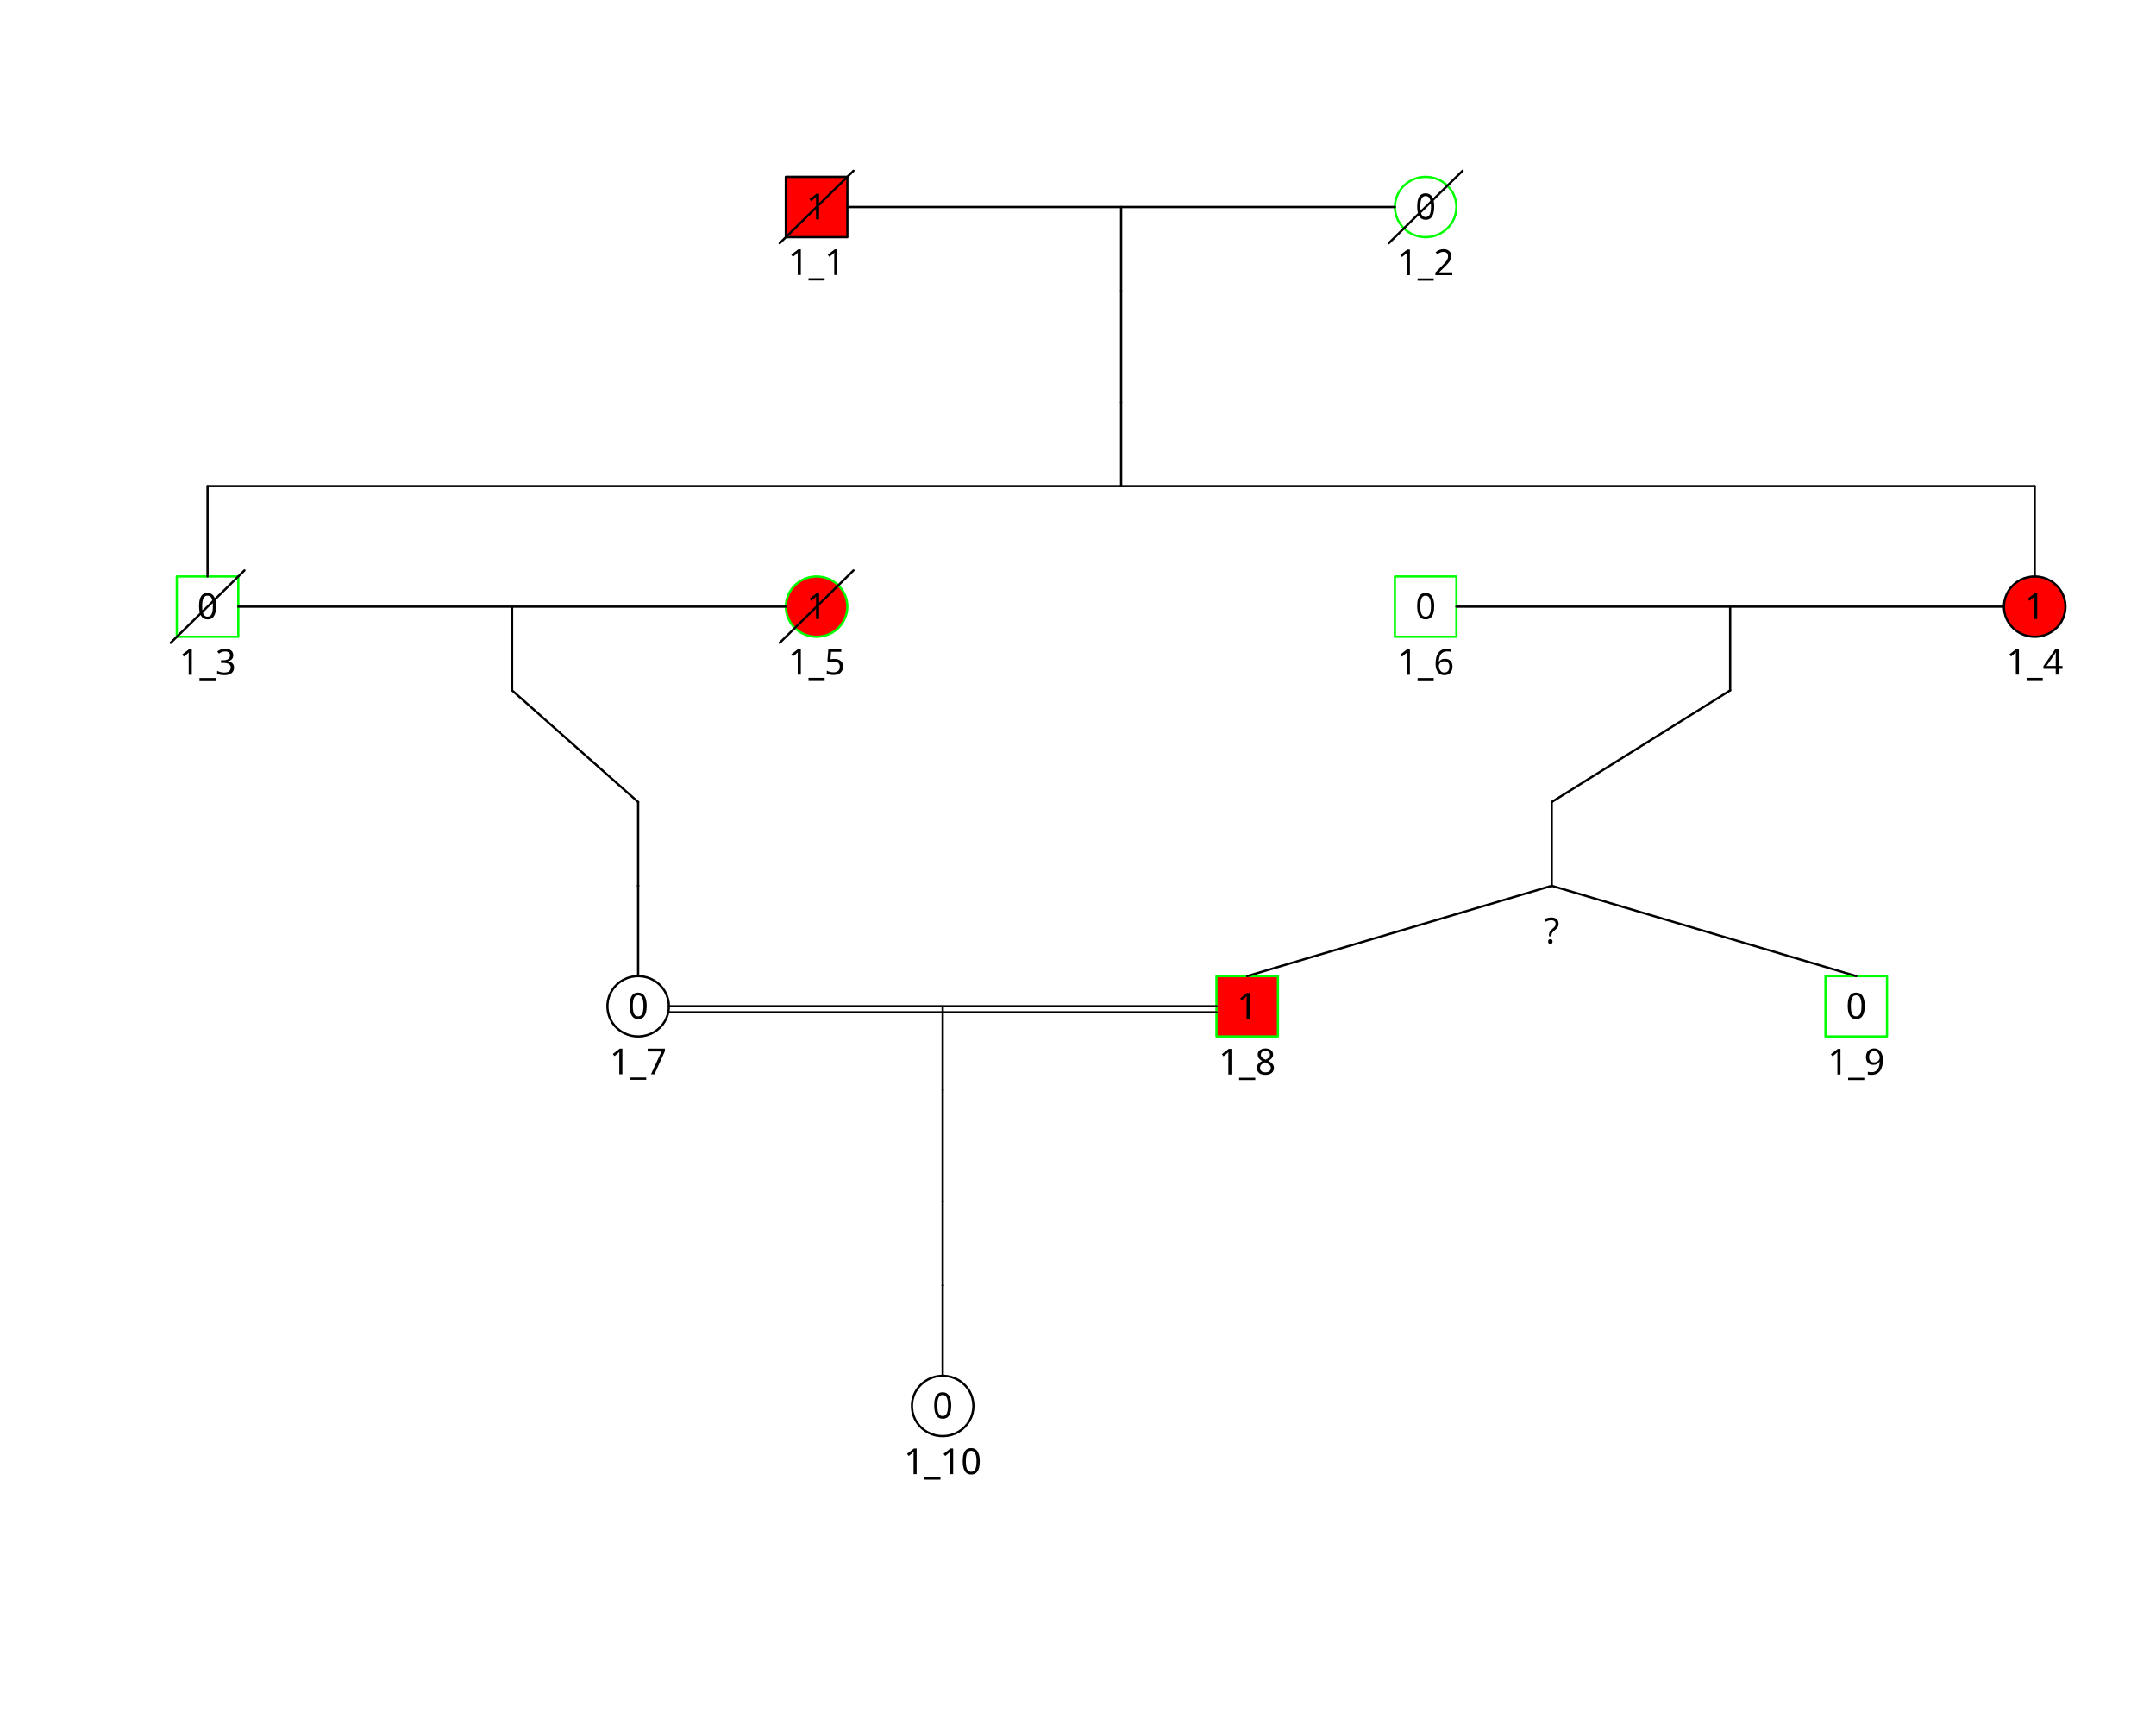
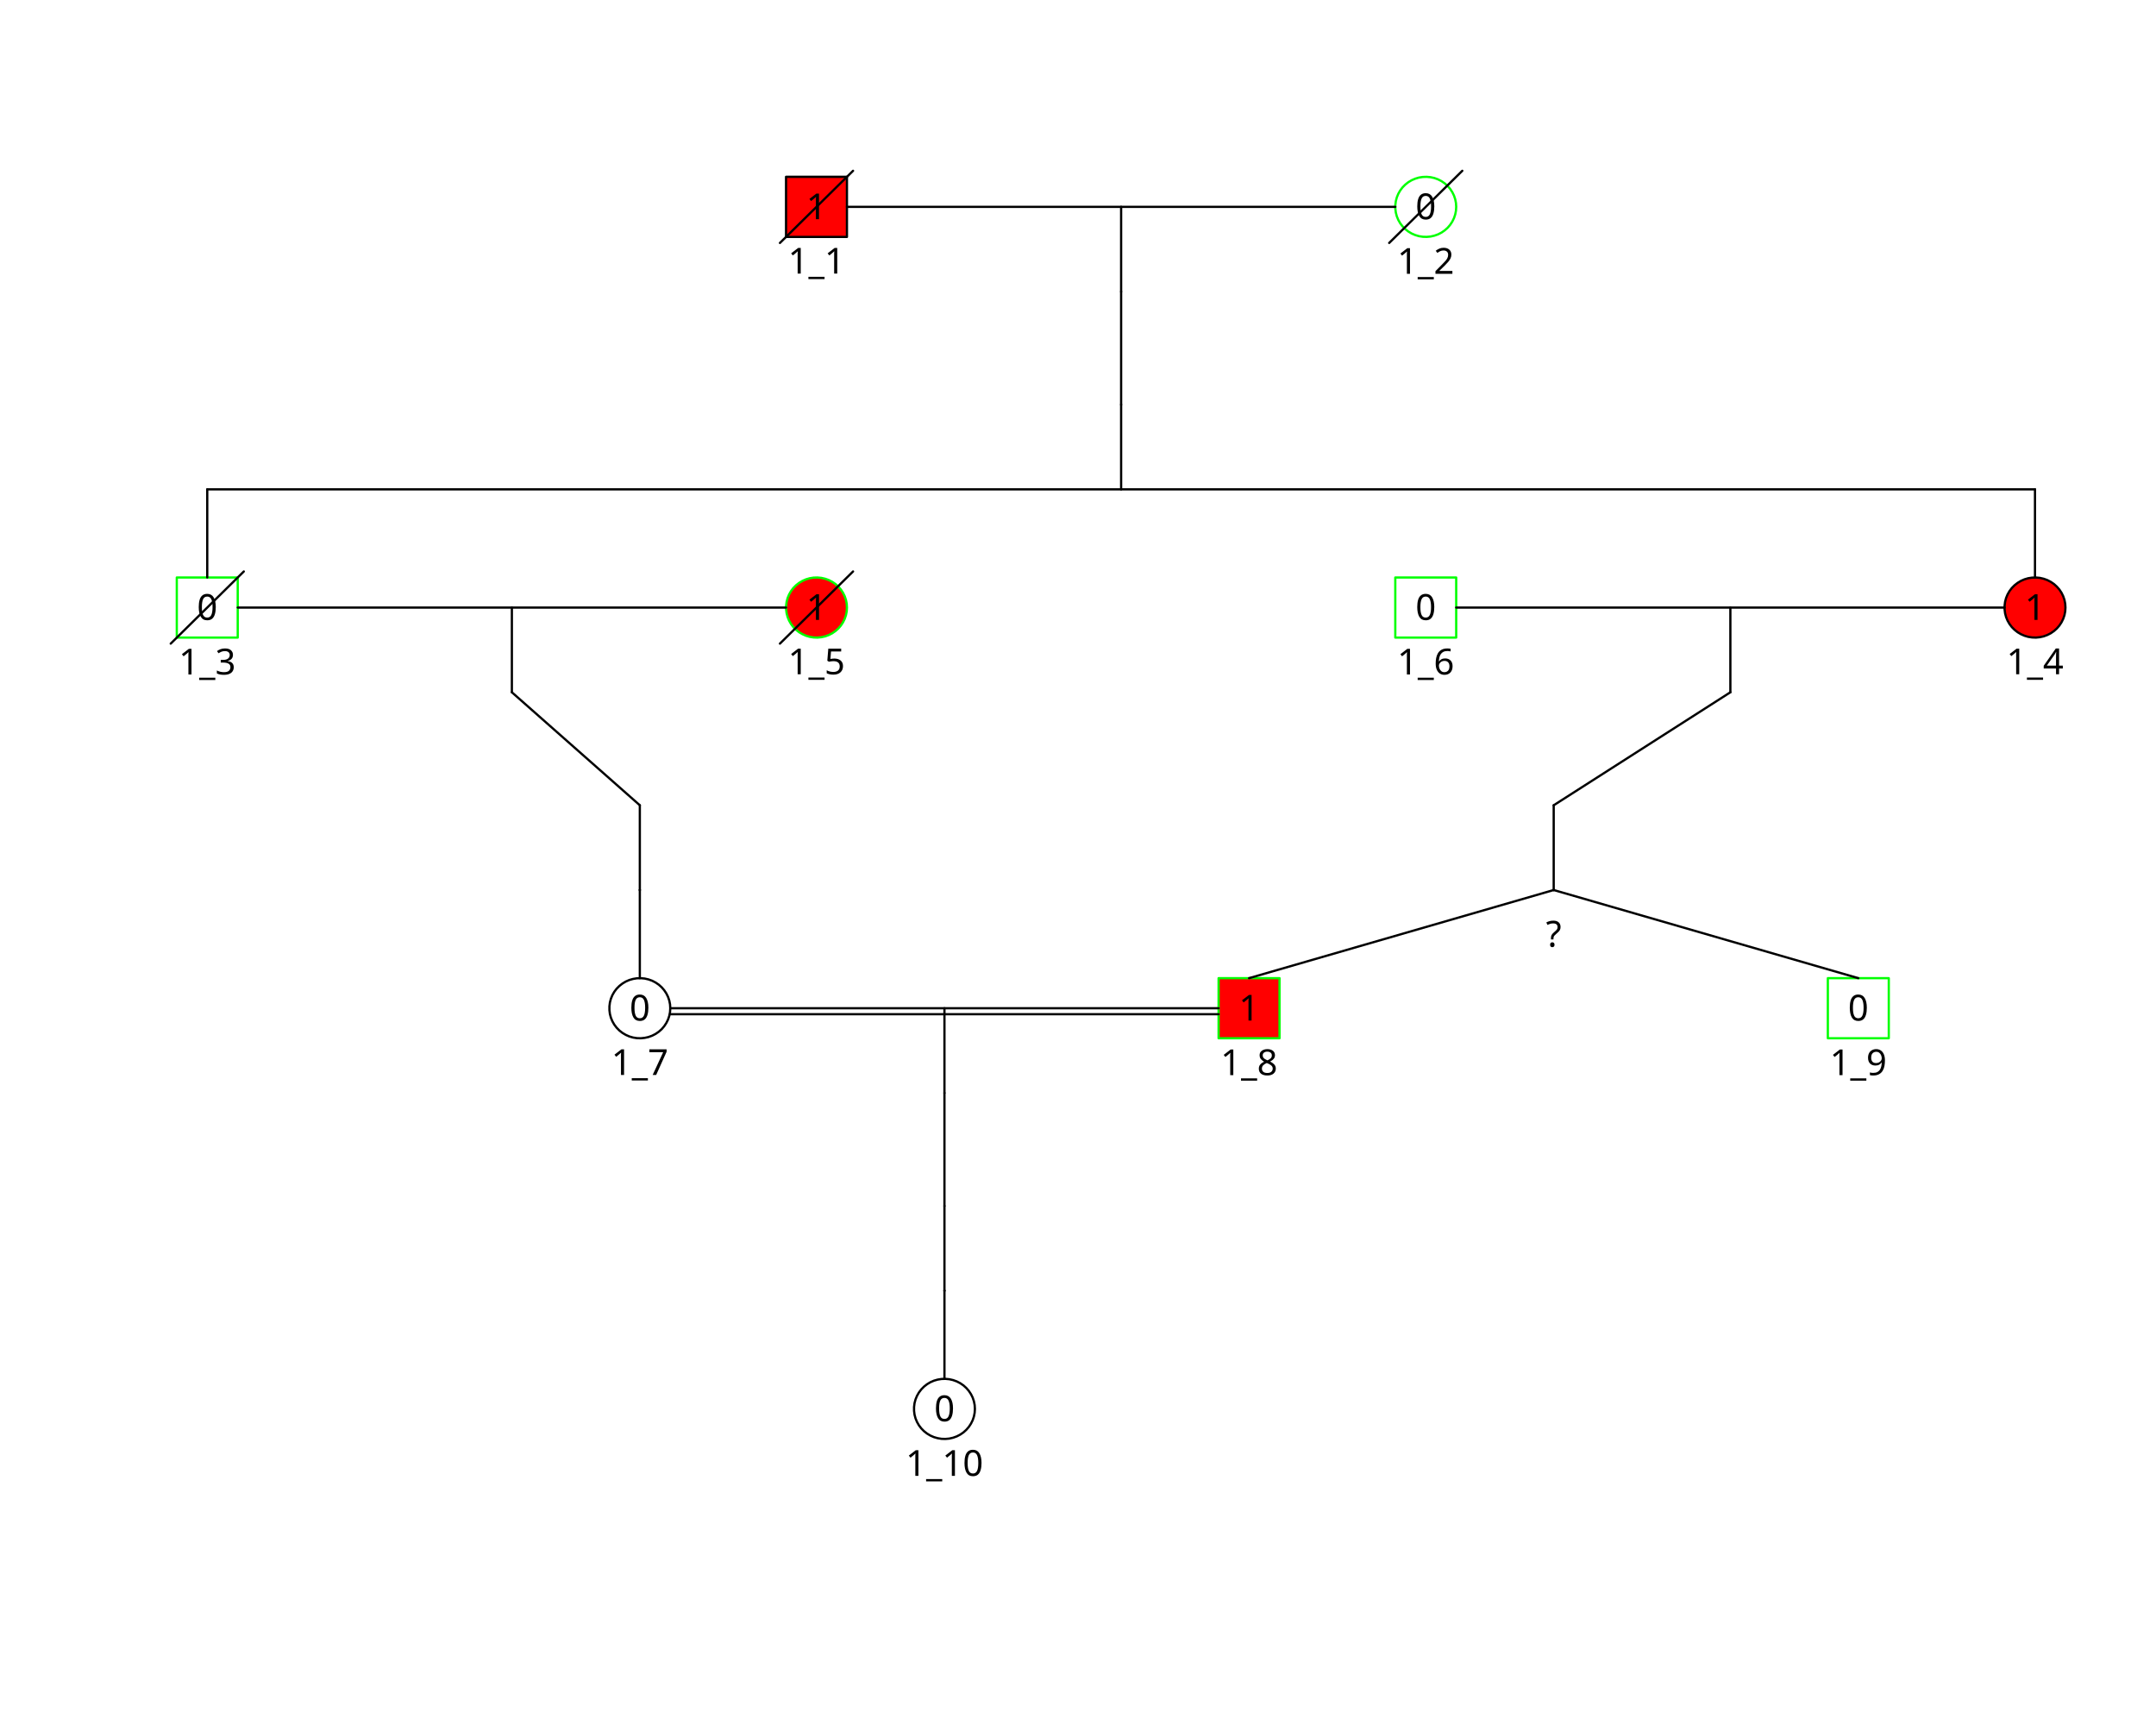
<svg xmlns="http://www.w3.org/2000/svg" class="svglite" data-engine-version="2.0" width="720.00pt" height="576.00pt" viewBox="0 0 720.00 576.00">
  <defs>
    <style type="text/css">
    .svglite line, .svglite polyline, .svglite polygon, .svglite path, .svglite rect, .svglite circle {
      fill: none;
      stroke: #000000;
      stroke-linecap: round;
      stroke-linejoin: round;
      stroke-miterlimit: 10.00;
    }
  </style>
  </defs>
  <rect width="100%" height="100%" style="stroke: none; fill: #FFFFFF;" />
  <defs>
    <clipPath id="cpMC4wMHw3MjAuMDB8MC4wMHw1NzYuMDA=">
      <rect x="0.00" y="0.00" width="720.00" height="576.00" />
    </clipPath>
  </defs>
  <g clip-path="url(#cpMC4wMHw3MjAuMDB8MC4wMHw1NzYuMDA=)">
-     <polygon points="262.43,59.04 262.43,79.19 282.98,79.19 282.98,59.04 " style="stroke-width: 0.75; fill: #FF0000;" />
-     <polygon points="59.04,192.49 59.04,212.64 79.58,212.64 79.58,192.49 " style="stroke-width: 0.75; stroke: #00FF00; fill: #FFFFFF;" />
-     <polygon points="223.38,336.01 223.30,337.30 223.05,338.57 222.63,339.80 222.06,340.96 221.34,342.04 220.49,343.02 219.51,343.89 218.43,344.63 217.27,345.23 216.03,345.67 214.75,345.96 213.44,346.09 212.12,346.04 210.82,345.84 209.56,345.47 208.36,344.95 207.23,344.28 206.20,343.47 205.29,342.55 204.50,341.51 203.86,340.39 203.36,339.19 203.03,337.94 202.86,336.66 202.86,335.37 203.03,334.09 203.36,332.84 203.86,331.64 204.50,330.52 205.29,329.48 206.20,328.56 207.23,327.75 208.36,327.08 209.56,326.56 210.82,326.19 212.12,325.99 213.44,325.94 214.75,326.07 216.03,326.36 217.27,326.80 218.43,327.40 219.51,328.14 220.49,329.01 221.34,329.99 222.06,331.07 222.63,332.23 223.05,333.46 223.30,334.73 223.38,336.01 " style="stroke-width: 0.75; fill: #FFFFFF;" />
-     <polygon points="325.08,469.46 324.99,470.75 324.74,472.02 324.33,473.25 323.76,474.41 323.04,475.49 322.18,476.47 321.21,477.34 320.13,478.08 318.96,478.68 317.73,479.12 316.45,479.41 315.14,479.53 313.82,479.49 312.52,479.29 311.26,478.92 310.06,478.40 308.93,477.73 307.90,476.92 306.98,476.00 306.20,474.96 305.55,473.84 305.06,472.64 304.72,471.39 304.56,470.11 304.56,468.82 304.72,467.54 305.06,466.29 305.55,465.09 306.20,463.97 306.98,462.93 307.90,462.01 308.93,461.20 310.06,460.53 311.26,460.01 312.52,459.64 313.82,459.44 315.14,459.39 316.45,459.52 317.73,459.81 318.96,460.25 320.13,460.85 321.21,461.59 322.18,462.46 323.04,463.44 323.76,464.52 324.33,465.68 324.74,466.91 324.99,468.18 325.08,469.46 " style="stroke-width: 0.75; fill: #FFFFFF;" />
-     <polygon points="486.37,69.12 486.28,70.40 486.03,71.67 485.62,72.90 485.05,74.06 484.33,75.14 483.47,76.12 482.50,76.99 481.42,77.73 480.25,78.33 479.02,78.77 477.74,79.06 476.43,79.19 475.11,79.14 473.81,78.94 472.55,78.57 471.35,78.05 470.22,77.38 469.19,76.57 468.28,75.65 467.49,74.61 466.84,73.49 466.35,72.29 466.01,71.04 465.85,69.76 465.85,68.47 466.01,67.19 466.35,65.94 466.84,64.74 467.49,63.62 468.28,62.58 469.19,61.66 470.22,60.85 471.35,60.18 472.55,59.66 473.81,59.29 475.11,59.09 476.43,59.05 477.74,59.17 479.02,59.46 480.25,59.90 481.42,60.50 482.50,61.24 483.47,62.11 484.33,63.09 485.05,64.17 485.62,65.33 486.03,66.56 486.28,67.83 486.37,69.12 " style="stroke-width: 0.75; stroke: #00FF00; fill: #FFFFFF;" />
-     <polygon points="282.98,202.57 282.89,203.85 282.64,205.12 282.22,206.35 281.65,207.51 280.94,208.59 280.08,209.57 279.11,210.44 278.03,211.18 276.86,211.78 275.63,212.22 274.34,212.51 273.03,212.64 271.72,212.59 270.42,212.39 269.16,212.02 267.95,211.50 266.83,210.83 265.80,210.02 264.88,209.10 264.10,208.06 263.45,206.94 262.96,205.74 262.62,204.49 262.45,203.21 262.45,201.92 262.62,200.64 262.96,199.39 263.45,198.19 264.10,197.07 264.88,196.03 265.80,195.11 266.83,194.30 267.95,193.63 269.16,193.11 270.42,192.74 271.72,192.54 273.03,192.49 274.34,192.62 275.63,192.91 276.86,193.35 278.03,193.95 279.11,194.69 280.08,195.56 280.94,196.54 281.65,197.62 282.22,198.78 282.64,200.01 282.89,201.28 282.98,202.57 " style="stroke-width: 0.75; stroke: #00FF00; fill: #FF0000;" />
-     <polygon points="406.23,325.94 406.23,346.09 426.77,346.09 426.77,325.94 " style="stroke-width: 0.75; stroke: #00FF00; fill: #FF0000;" />
-     <polygon points="465.82,192.49 465.82,212.64 486.37,212.64 486.37,192.49 " style="stroke-width: 0.75; stroke: #00FF00; fill: #FFFFFF;" />
-     <polygon points="609.62,325.94 609.62,346.09 630.17,346.09 630.17,325.94 " style="stroke-width: 0.75; stroke: #00FF00; fill: #FFFFFF;" />
-     <polygon points="689.76,202.57 689.68,203.85 689.42,205.12 689.01,206.35 688.44,207.51 687.72,208.59 686.87,209.57 685.89,210.44 684.81,211.18 683.65,211.78 682.41,212.22 681.13,212.51 679.82,212.64 678.50,212.59 677.20,212.39 675.94,212.02 674.74,211.50 673.61,210.83 672.58,210.02 671.67,209.10 670.88,208.06 670.23,206.94 669.74,205.74 669.41,204.49 669.24,203.21 669.24,201.92 669.41,200.64 669.74,199.39 670.23,198.19 670.88,197.07 671.67,196.03 672.58,195.11 673.61,194.30 674.74,193.63 675.94,193.11 677.20,192.74 678.50,192.54 679.82,192.49 681.13,192.62 682.41,192.91 683.65,193.35 684.81,193.95 685.89,194.69 686.87,195.56 687.72,196.54 688.44,197.62 689.01,198.78 689.42,200.01 689.68,201.28 689.76,202.57 " style="stroke-width: 0.75; fill: #FF0000;" />
-     <text x="272.70" y="73.24" text-anchor="middle" style="font-size: 12.00px; font-family: sans;" textLength="6.67px" lengthAdjust="spacingAndGlyphs">1</text>
-     <text x="69.31" y="206.70" text-anchor="middle" style="font-size: 12.00px; font-family: sans;" textLength="6.67px" lengthAdjust="spacingAndGlyphs">0</text>
-     <text x="213.12" y="340.15" text-anchor="middle" style="font-size: 12.00px; font-family: sans;" textLength="6.67px" lengthAdjust="spacingAndGlyphs">0</text>
-     <text x="314.82" y="473.60" text-anchor="middle" style="font-size: 12.00px; font-family: sans;" textLength="6.67px" lengthAdjust="spacingAndGlyphs">0</text>
-     <text x="476.11" y="73.25" text-anchor="middle" style="font-size: 12.00px; font-family: sans;" textLength="6.67px" lengthAdjust="spacingAndGlyphs">0</text>
-     <text x="272.71" y="206.69" text-anchor="middle" style="font-size: 12.00px; font-family: sans;" textLength="6.67px" lengthAdjust="spacingAndGlyphs">1</text>
-     <text x="416.50" y="340.14" text-anchor="middle" style="font-size: 12.00px; font-family: sans;" textLength="6.67px" lengthAdjust="spacingAndGlyphs">1</text>
-     <text x="476.10" y="206.70" text-anchor="middle" style="font-size: 12.00px; font-family: sans;" textLength="6.67px" lengthAdjust="spacingAndGlyphs">0</text>
-     <text x="619.89" y="340.15" text-anchor="middle" style="font-size: 12.00px; font-family: sans;" textLength="6.67px" lengthAdjust="spacingAndGlyphs">0</text>
-     <text x="679.50" y="206.69" text-anchor="middle" style="font-size: 12.00px; font-family: sans;" textLength="6.67px" lengthAdjust="spacingAndGlyphs">1</text>
-     <text x="272.70" y="91.82" text-anchor="middle" style="font-size: 12.00px; font-family: sans;" textLength="20.02px" lengthAdjust="spacingAndGlyphs">1_1</text>
-     <text x="69.31" y="225.33" text-anchor="middle" style="font-size: 12.00px; font-family: sans;" textLength="20.02px" lengthAdjust="spacingAndGlyphs">1_3</text>
-     <text x="213.11" y="358.72" text-anchor="middle" style="font-size: 12.00px; font-family: sans;" textLength="20.02px" lengthAdjust="spacingAndGlyphs">1_7</text>
-     <text x="314.81" y="492.23" text-anchor="middle" style="font-size: 12.00px; font-family: sans;" textLength="26.70px" lengthAdjust="spacingAndGlyphs">1_10</text>
-     <text x="476.10" y="91.88" text-anchor="middle" style="font-size: 12.00px; font-family: sans;" textLength="20.02px" lengthAdjust="spacingAndGlyphs">1_2</text>
-     <text x="272.70" y="225.27" text-anchor="middle" style="font-size: 12.00px; font-family: sans;" textLength="20.02px" lengthAdjust="spacingAndGlyphs">1_5</text>
-     <text x="416.50" y="358.78" text-anchor="middle" style="font-size: 12.00px; font-family: sans;" textLength="20.02px" lengthAdjust="spacingAndGlyphs">1_8</text>
-     <text x="476.10" y="225.33" text-anchor="middle" style="font-size: 12.00px; font-family: sans;" textLength="20.02px" lengthAdjust="spacingAndGlyphs">1_6</text>
-     <text x="619.89" y="358.78" text-anchor="middle" style="font-size: 12.00px; font-family: sans;" textLength="20.02px" lengthAdjust="spacingAndGlyphs">1_9</text>
-     <text x="679.49" y="225.27" text-anchor="middle" style="font-size: 12.00px; font-family: sans;" textLength="20.02px" lengthAdjust="spacingAndGlyphs">1_4</text>
-     <text x="518.20" y="315.05" text-anchor="middle" style="font-size: 12.00px; font-family: sans;" textLength="6.67px" lengthAdjust="spacingAndGlyphs">?</text>
-     <line x1="260.38" y1="81.21" x2="285.03" y2="57.02" style="stroke-width: 0.75;" />
-     <line x1="56.99" y1="214.66" x2="81.64" y2="190.47" style="stroke-width: 0.75;" />
-     <line x1="463.77" y1="81.21" x2="488.42" y2="57.02" style="stroke-width: 0.75;" />
-     <line x1="260.38" y1="214.66" x2="285.03" y2="190.47" style="stroke-width: 0.75;" />
-     <line x1="282.98" y1="69.12" x2="465.82" y2="69.12" style="stroke-width: 0.75;" />
-     <line x1="79.58" y1="202.57" x2="262.43" y2="202.57" style="stroke-width: 0.75;" />
-     <line x1="223.38" y1="336.01" x2="406.23" y2="336.01" style="stroke-width: 0.75;" />
-     <line x1="486.37" y1="202.57" x2="669.22" y2="202.57" style="stroke-width: 0.75;" />
-     <line x1="223.38" y1="338.03" x2="406.23" y2="338.03" style="stroke-width: 0.75;" />
-     <line x1="69.31" y1="192.49" x2="69.31" y2="162.33" style="stroke-width: 0.75;" />
-     <line x1="679.49" y1="192.49" x2="679.49" y2="162.33" style="stroke-width: 0.75;" />
-     <line x1="69.31" y1="162.33" x2="679.49" y2="162.33" style="stroke-width: 0.75;" />
-     <line x1="374.40" y1="162.33" x2="374.40" y2="134.37" style="stroke-width: 0.75;" />
-     <line x1="374.40" y1="134.37" x2="374.40" y2="97.08" style="stroke-width: 0.75;" />
-     <line x1="374.40" y1="97.08" x2="374.40" y2="69.12" style="stroke-width: 0.75;" />
-     <line x1="213.11" y1="325.94" x2="213.11" y2="295.78" style="stroke-width: 0.75;" />
-     <line x1="213.11" y1="295.78" x2="213.11" y2="295.78" style="stroke-width: 0.75;" />
-     <line x1="213.11" y1="295.78" x2="213.11" y2="267.82" style="stroke-width: 0.75;" />
-     <line x1="213.11" y1="267.82" x2="171.01" y2="230.53" style="stroke-width: 0.75;" />
-     <line x1="171.01" y1="230.53" x2="171.01" y2="202.57" style="stroke-width: 0.75;" />
-     <line x1="416.50" y1="325.94" x2="518.20" y2="295.78" style="stroke-width: 0.75;" />
-     <line x1="619.89" y1="325.94" x2="518.20" y2="295.78" style="stroke-width: 0.75;" />
-     <line x1="518.20" y1="295.78" x2="518.20" y2="295.78" style="stroke-width: 0.75;" />
-     <line x1="518.20" y1="295.78" x2="518.20" y2="267.82" style="stroke-width: 0.75;" />
-     <line x1="518.20" y1="267.82" x2="577.79" y2="230.53" style="stroke-width: 0.75;" />
-     <line x1="577.79" y1="230.53" x2="577.79" y2="202.57" style="stroke-width: 0.75;" />
-     <line x1="314.81" y1="459.39" x2="314.81" y2="429.23" style="stroke-width: 0.75;" />
-     <line x1="314.81" y1="429.23" x2="314.81" y2="429.23" style="stroke-width: 0.75;" />
-     <line x1="314.81" y1="429.23" x2="314.81" y2="401.27" style="stroke-width: 0.75;" />
-     <line x1="314.81" y1="401.27" x2="314.81" y2="363.98" style="stroke-width: 0.75;" />
-     <line x1="314.81" y1="363.98" x2="314.81" y2="336.01" style="stroke-width: 0.75;" />
+     <polygon points="262.50,59.04 262.50,79.11 282.84,79.11 282.84,59.04 " style="stroke-width: 0.75; fill: #FF0000;" />
+     <polygon points="59.04,192.83 59.04,212.90 79.39,212.90 79.39,192.83 " style="stroke-width: 0.75; stroke: #00FF00; fill: #FFFFFF;" />
+     <polygon points="223.84,336.66 223.76,337.94 223.51,339.20 223.10,340.42 222.53,341.58 221.82,342.66 220.98,343.64 220.01,344.50 218.94,345.24 217.79,345.83 216.56,346.28 215.29,346.56 213.99,346.69 212.69,346.65 211.40,346.44 210.15,346.08 208.96,345.55 207.85,344.89 206.83,344.09 205.92,343.16 205.14,342.13 204.50,341.01 204.01,339.82 203.68,338.58 203.52,337.30 203.52,336.02 203.68,334.74 204.01,333.50 204.50,332.30 205.14,331.18 205.92,330.15 206.83,329.23 207.85,328.43 208.96,327.76 210.15,327.24 211.40,326.88 212.69,326.67 213.99,326.63 215.29,326.75 216.56,327.04 217.79,327.48 218.94,328.08 220.01,328.81 220.98,329.68 221.82,330.66 222.53,331.73 223.10,332.89 223.51,334.11 223.76,335.37 223.84,336.66 " style="stroke-width: 0.75; fill: #FFFFFF;" />
+     <polygon points="325.57,470.45 325.49,471.73 325.24,473.00 324.83,474.22 324.26,475.37 323.55,476.45 322.70,477.43 321.74,478.30 320.67,479.03 319.51,479.63 318.29,480.07 317.02,480.36 315.72,480.48 314.42,480.44 313.13,480.23 311.88,479.87 310.69,479.35 309.58,478.68 308.56,477.88 307.65,476.95 306.87,475.92 306.23,474.80 305.74,473.61 305.41,472.37 305.25,471.09 305.25,469.81 305.41,468.53 305.74,467.29 306.23,466.10 306.87,464.98 307.65,463.95 308.56,463.02 309.58,462.22 310.69,461.55 311.88,461.03 313.13,460.67 314.42,460.46 315.72,460.42 317.02,460.54 318.29,460.83 319.51,461.27 320.67,461.87 321.74,462.60 322.70,463.47 323.55,464.45 324.26,465.53 324.83,466.68 325.24,467.90 325.49,469.17 325.57,470.45 " style="stroke-width: 0.75; fill: #FFFFFF;" />
+     <polygon points="486.30,69.07 486.22,70.36 485.97,71.62 485.56,72.84 484.99,74.00 484.28,75.08 483.44,76.06 482.47,76.92 481.40,77.66 480.25,78.25 479.02,78.69 477.75,78.98 476.46,79.10 475.15,79.06 473.87,78.86 472.62,78.49 471.42,77.97 470.31,77.30 469.29,76.50 468.38,75.58 467.60,74.55 466.96,73.43 466.47,72.24 466.14,70.99 465.98,69.72 465.98,68.43 466.14,67.16 466.47,65.91 466.96,64.72 467.60,63.60 468.38,62.57 469.29,61.65 470.31,60.84 471.42,60.18 472.62,59.66 473.87,59.29 475.15,59.09 476.46,59.05 477.75,59.17 479.02,59.45 480.25,59.90 481.40,60.49 482.47,61.23 483.44,62.09 484.28,63.07 484.99,64.15 485.56,65.31 485.97,66.53 486.22,67.79 486.30,69.07 " style="stroke-width: 0.75; stroke: #00FF00; fill: #FFFFFF;" />
+     <polygon points="282.84,202.87 282.76,204.15 282.51,205.41 282.10,206.63 281.53,207.79 280.82,208.87 279.98,209.85 279.01,210.71 277.94,211.45 276.79,212.04 275.57,212.49 274.29,212.77 273.00,212.90 271.69,212.85 270.41,212.65 269.16,212.28 267.97,211.76 266.85,211.10 265.83,210.29 264.92,209.37 264.15,208.34 263.51,207.22 263.02,206.03 262.69,204.78 262.52,203.51 262.52,202.22 262.69,200.95 263.02,199.70 263.51,198.51 264.15,197.39 264.92,196.36 265.83,195.44 266.85,194.64 267.97,193.97 269.16,193.45 270.41,193.08 271.69,192.88 273.00,192.84 274.29,192.96 275.57,193.25 276.79,193.69 277.94,194.29 279.01,195.02 279.98,195.89 280.82,196.86 281.53,197.94 282.10,199.10 282.51,200.32 282.76,201.58 282.84,202.87 " style="stroke-width: 0.75; stroke: #00FF00; fill: #FF0000;" />
+     <polygon points="406.95,326.62 406.95,346.69 427.30,346.69 427.30,326.62 " style="stroke-width: 0.75; stroke: #00FF00; fill: #FF0000;" />
+     <polygon points="465.96,192.83 465.96,212.90 486.30,212.90 486.30,192.83 " style="stroke-width: 0.75; stroke: #00FF00; fill: #FFFFFF;" />
+     <polygon points="610.41,326.62 610.41,346.69 630.76,346.69 630.76,326.62 " style="stroke-width: 0.75; stroke: #00FF00; fill: #FFFFFF;" />
+     <polygon points="689.76,202.87 689.68,204.15 689.43,205.41 689.02,206.63 688.45,207.79 687.74,208.87 686.89,209.85 685.93,210.71 684.86,211.45 683.70,212.04 682.48,212.49 681.21,212.77 679.91,212.90 678.61,212.85 677.32,212.65 676.07,212.28 674.88,211.76 673.77,211.10 672.75,210.29 671.84,209.37 671.06,208.34 670.42,207.22 669.93,206.03 669.60,204.78 669.44,203.51 669.44,202.22 669.60,200.95 669.93,199.70 670.42,198.51 671.06,197.39 671.84,196.36 672.75,195.44 673.77,194.64 674.88,193.97 676.07,193.45 677.32,193.08 678.61,192.88 679.91,192.84 681.21,192.96 682.48,193.25 683.70,193.69 684.86,194.29 685.93,195.02 686.89,195.89 687.74,196.86 688.45,197.94 689.02,199.10 689.43,200.32 689.68,201.58 689.76,202.87 " style="stroke-width: 0.75; fill: #FF0000;" />
+     <text x="272.67" y="73.20" text-anchor="middle" style="font-size: 12.00px; font-family: sans;" textLength="6.67px" lengthAdjust="spacingAndGlyphs">1</text>
+     <text x="69.21" y="207.00" text-anchor="middle" style="font-size: 12.00px; font-family: sans;" textLength="6.67px" lengthAdjust="spacingAndGlyphs">0</text>
+     <text x="213.68" y="340.79" text-anchor="middle" style="font-size: 12.00px; font-family: sans;" textLength="6.67px" lengthAdjust="spacingAndGlyphs">0</text>
+     <text x="315.41" y="474.58" text-anchor="middle" style="font-size: 12.00px; font-family: sans;" textLength="6.67px" lengthAdjust="spacingAndGlyphs">0</text>
+     <text x="476.14" y="73.21" text-anchor="middle" style="font-size: 12.00px; font-family: sans;" textLength="6.67px" lengthAdjust="spacingAndGlyphs">0</text>
+     <text x="272.68" y="207.00" text-anchor="middle" style="font-size: 12.00px; font-family: sans;" textLength="6.67px" lengthAdjust="spacingAndGlyphs">1</text>
+     <text x="417.13" y="340.79" text-anchor="middle" style="font-size: 12.00px; font-family: sans;" textLength="6.67px" lengthAdjust="spacingAndGlyphs">1</text>
+     <text x="476.13" y="207.00" text-anchor="middle" style="font-size: 12.00px; font-family: sans;" textLength="6.67px" lengthAdjust="spacingAndGlyphs">0</text>
+     <text x="620.58" y="340.79" text-anchor="middle" style="font-size: 12.00px; font-family: sans;" textLength="6.67px" lengthAdjust="spacingAndGlyphs">0</text>
+     <text x="679.60" y="207.00" text-anchor="middle" style="font-size: 12.00px; font-family: sans;" textLength="6.67px" lengthAdjust="spacingAndGlyphs">1</text>
+     <text x="272.67" y="91.36" text-anchor="middle" style="font-size: 12.00px; font-family: sans;" textLength="20.02px" lengthAdjust="spacingAndGlyphs">1_1</text>
+     <text x="69.21" y="225.21" text-anchor="middle" style="font-size: 12.00px; font-family: sans;" textLength="20.02px" lengthAdjust="spacingAndGlyphs">1_3</text>
+     <text x="213.67" y="358.94" text-anchor="middle" style="font-size: 12.00px; font-family: sans;" textLength="20.02px" lengthAdjust="spacingAndGlyphs">1_7</text>
+     <text x="315.40" y="492.80" text-anchor="middle" style="font-size: 12.00px; font-family: sans;" textLength="26.70px" lengthAdjust="spacingAndGlyphs">1_10</text>
+     <text x="476.13" y="91.42" text-anchor="middle" style="font-size: 12.00px; font-family: sans;" textLength="20.02px" lengthAdjust="spacingAndGlyphs">1_2</text>
+     <text x="272.67" y="225.15" text-anchor="middle" style="font-size: 12.00px; font-family: sans;" textLength="20.02px" lengthAdjust="spacingAndGlyphs">1_5</text>
+     <text x="417.13" y="359.00" text-anchor="middle" style="font-size: 12.00px; font-family: sans;" textLength="20.02px" lengthAdjust="spacingAndGlyphs">1_8</text>
+     <text x="476.13" y="225.21" text-anchor="middle" style="font-size: 12.00px; font-family: sans;" textLength="20.02px" lengthAdjust="spacingAndGlyphs">1_6</text>
+     <text x="620.58" y="359.00" text-anchor="middle" style="font-size: 12.00px; font-family: sans;" textLength="20.02px" lengthAdjust="spacingAndGlyphs">1_9</text>
+     <text x="679.59" y="225.15" text-anchor="middle" style="font-size: 12.00px; font-family: sans;" textLength="20.02px" lengthAdjust="spacingAndGlyphs">1_4</text>
+     <text x="518.86" y="316.10" text-anchor="middle" style="font-size: 12.00px; font-family: sans;" textLength="6.67px" lengthAdjust="spacingAndGlyphs">?</text>
+     <line x1="260.46" y1="81.12" x2="284.88" y2="57.03" style="stroke-width: 0.75;" />
+     <line x1="57.01" y1="214.91" x2="81.42" y2="190.82" style="stroke-width: 0.75;" />
+     <line x1="463.92" y1="81.12" x2="488.34" y2="57.03" style="stroke-width: 0.75;" />
+     <line x1="260.46" y1="214.91" x2="284.88" y2="190.82" style="stroke-width: 0.75;" />
+     <line x1="282.84" y1="69.07" x2="465.96" y2="69.07" style="stroke-width: 0.75;" />
+     <line x1="79.39" y1="202.87" x2="262.50" y2="202.87" style="stroke-width: 0.75;" />
+     <line x1="223.84" y1="336.66" x2="406.95" y2="336.66" style="stroke-width: 0.75;" />
+     <line x1="486.30" y1="202.87" x2="669.41" y2="202.87" style="stroke-width: 0.75;" />
+     <line x1="223.84" y1="338.66" x2="406.95" y2="338.66" style="stroke-width: 0.75;" />
+     <line x1="69.21" y1="192.83" x2="69.21" y2="163.40" style="stroke-width: 0.75;" />
+     <line x1="679.59" y1="192.83" x2="679.59" y2="163.40" style="stroke-width: 0.75;" />
+     <line x1="69.21" y1="163.40" x2="679.59" y2="163.40" style="stroke-width: 0.75;" />
+     <line x1="374.40" y1="163.40" x2="374.40" y2="135.10" style="stroke-width: 0.75;" />
+     <line x1="374.40" y1="135.10" x2="374.40" y2="97.37" style="stroke-width: 0.75;" />
+     <line x1="374.40" y1="97.37" x2="374.40" y2="69.07" style="stroke-width: 0.75;" />
+     <line x1="213.67" y1="326.62" x2="213.67" y2="297.19" style="stroke-width: 0.75;" />
+     <line x1="213.67" y1="297.19" x2="213.67" y2="297.19" style="stroke-width: 0.75;" />
+     <line x1="213.67" y1="297.19" x2="213.67" y2="268.89" style="stroke-width: 0.75;" />
+     <line x1="213.67" y1="268.89" x2="170.94" y2="231.16" style="stroke-width: 0.75;" />
+     <line x1="170.94" y1="231.16" x2="170.94" y2="202.87" style="stroke-width: 0.75;" />
+     <line x1="417.13" y1="326.62" x2="518.86" y2="297.19" style="stroke-width: 0.75;" />
+     <line x1="620.58" y1="326.62" x2="518.86" y2="297.19" style="stroke-width: 0.75;" />
+     <line x1="518.86" y1="297.19" x2="518.86" y2="297.19" style="stroke-width: 0.75;" />
+     <line x1="518.86" y1="297.19" x2="518.86" y2="268.89" style="stroke-width: 0.75;" />
+     <line x1="518.86" y1="268.89" x2="577.86" y2="231.16" style="stroke-width: 0.75;" />
+     <line x1="577.86" y1="231.16" x2="577.86" y2="202.87" style="stroke-width: 0.75;" />
+     <line x1="315.40" y1="460.42" x2="315.40" y2="430.98" style="stroke-width: 0.75;" />
+     <line x1="315.40" y1="430.98" x2="315.40" y2="430.98" style="stroke-width: 0.75;" />
+     <line x1="315.40" y1="430.98" x2="315.40" y2="402.68" style="stroke-width: 0.75;" />
+     <line x1="315.40" y1="402.68" x2="315.40" y2="364.96" style="stroke-width: 0.75;" />
+     <line x1="315.40" y1="364.96" x2="315.40" y2="336.66" style="stroke-width: 0.75;" />
  </g>
</svg>
